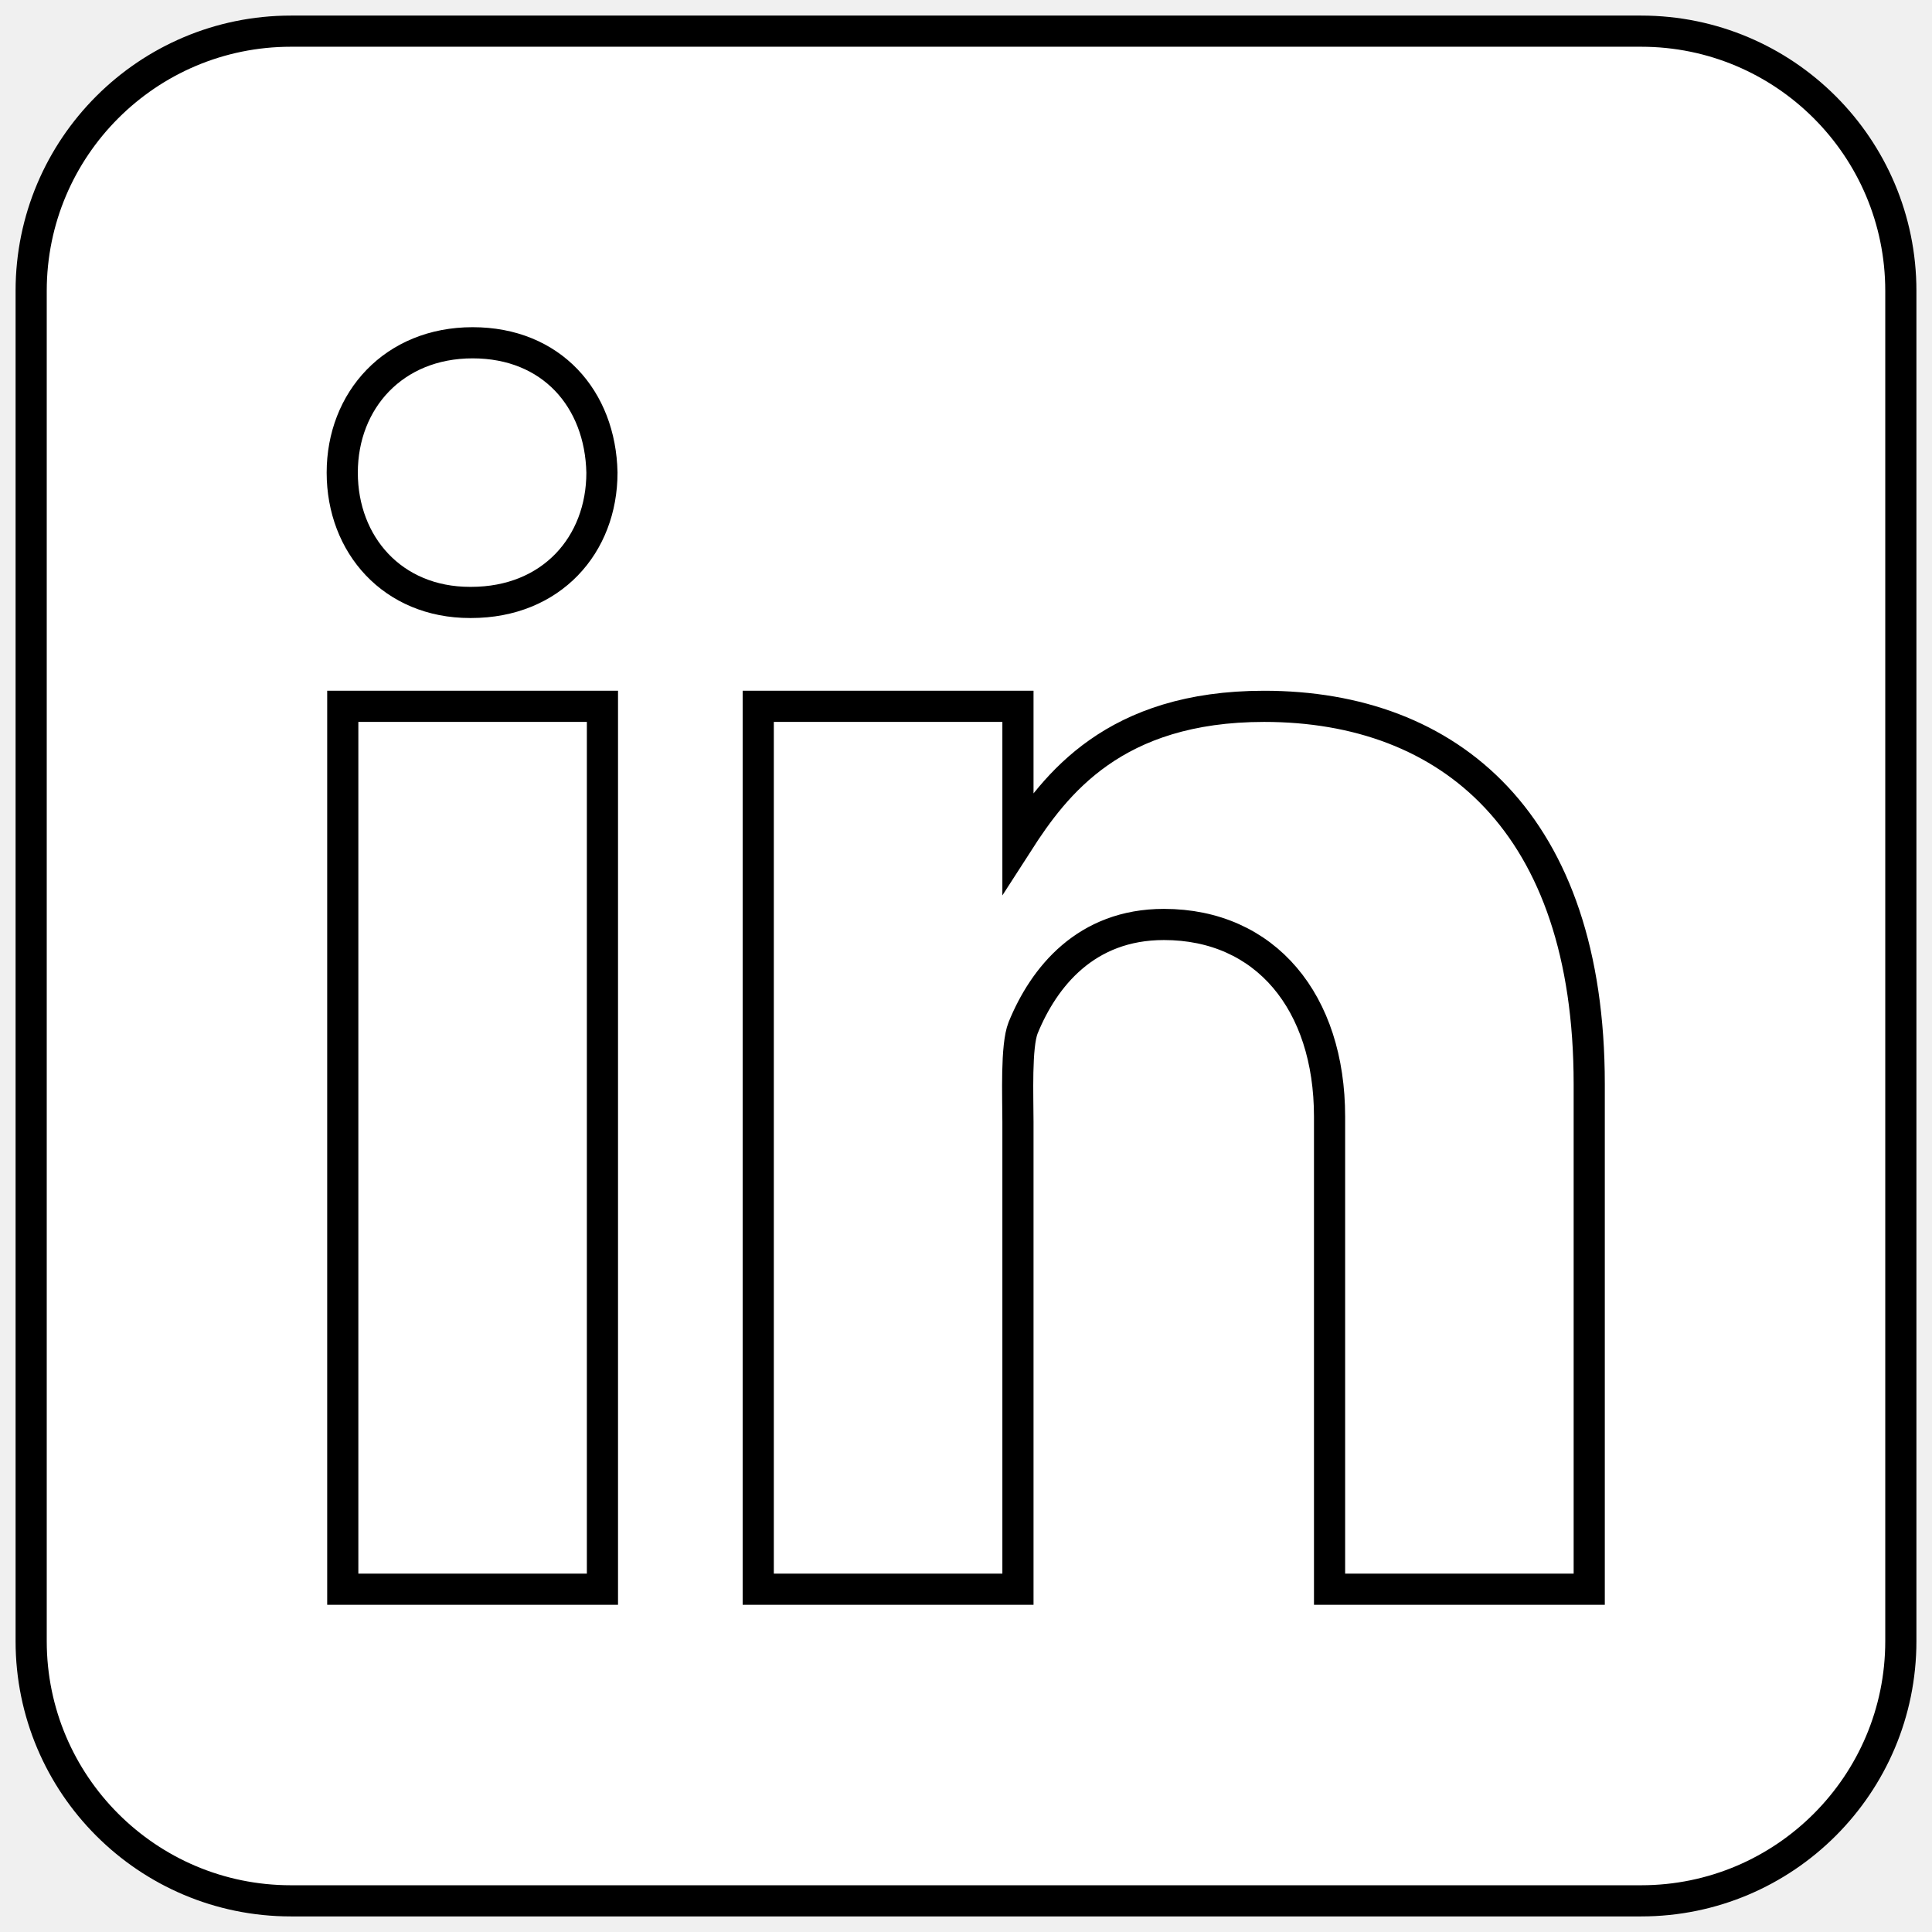
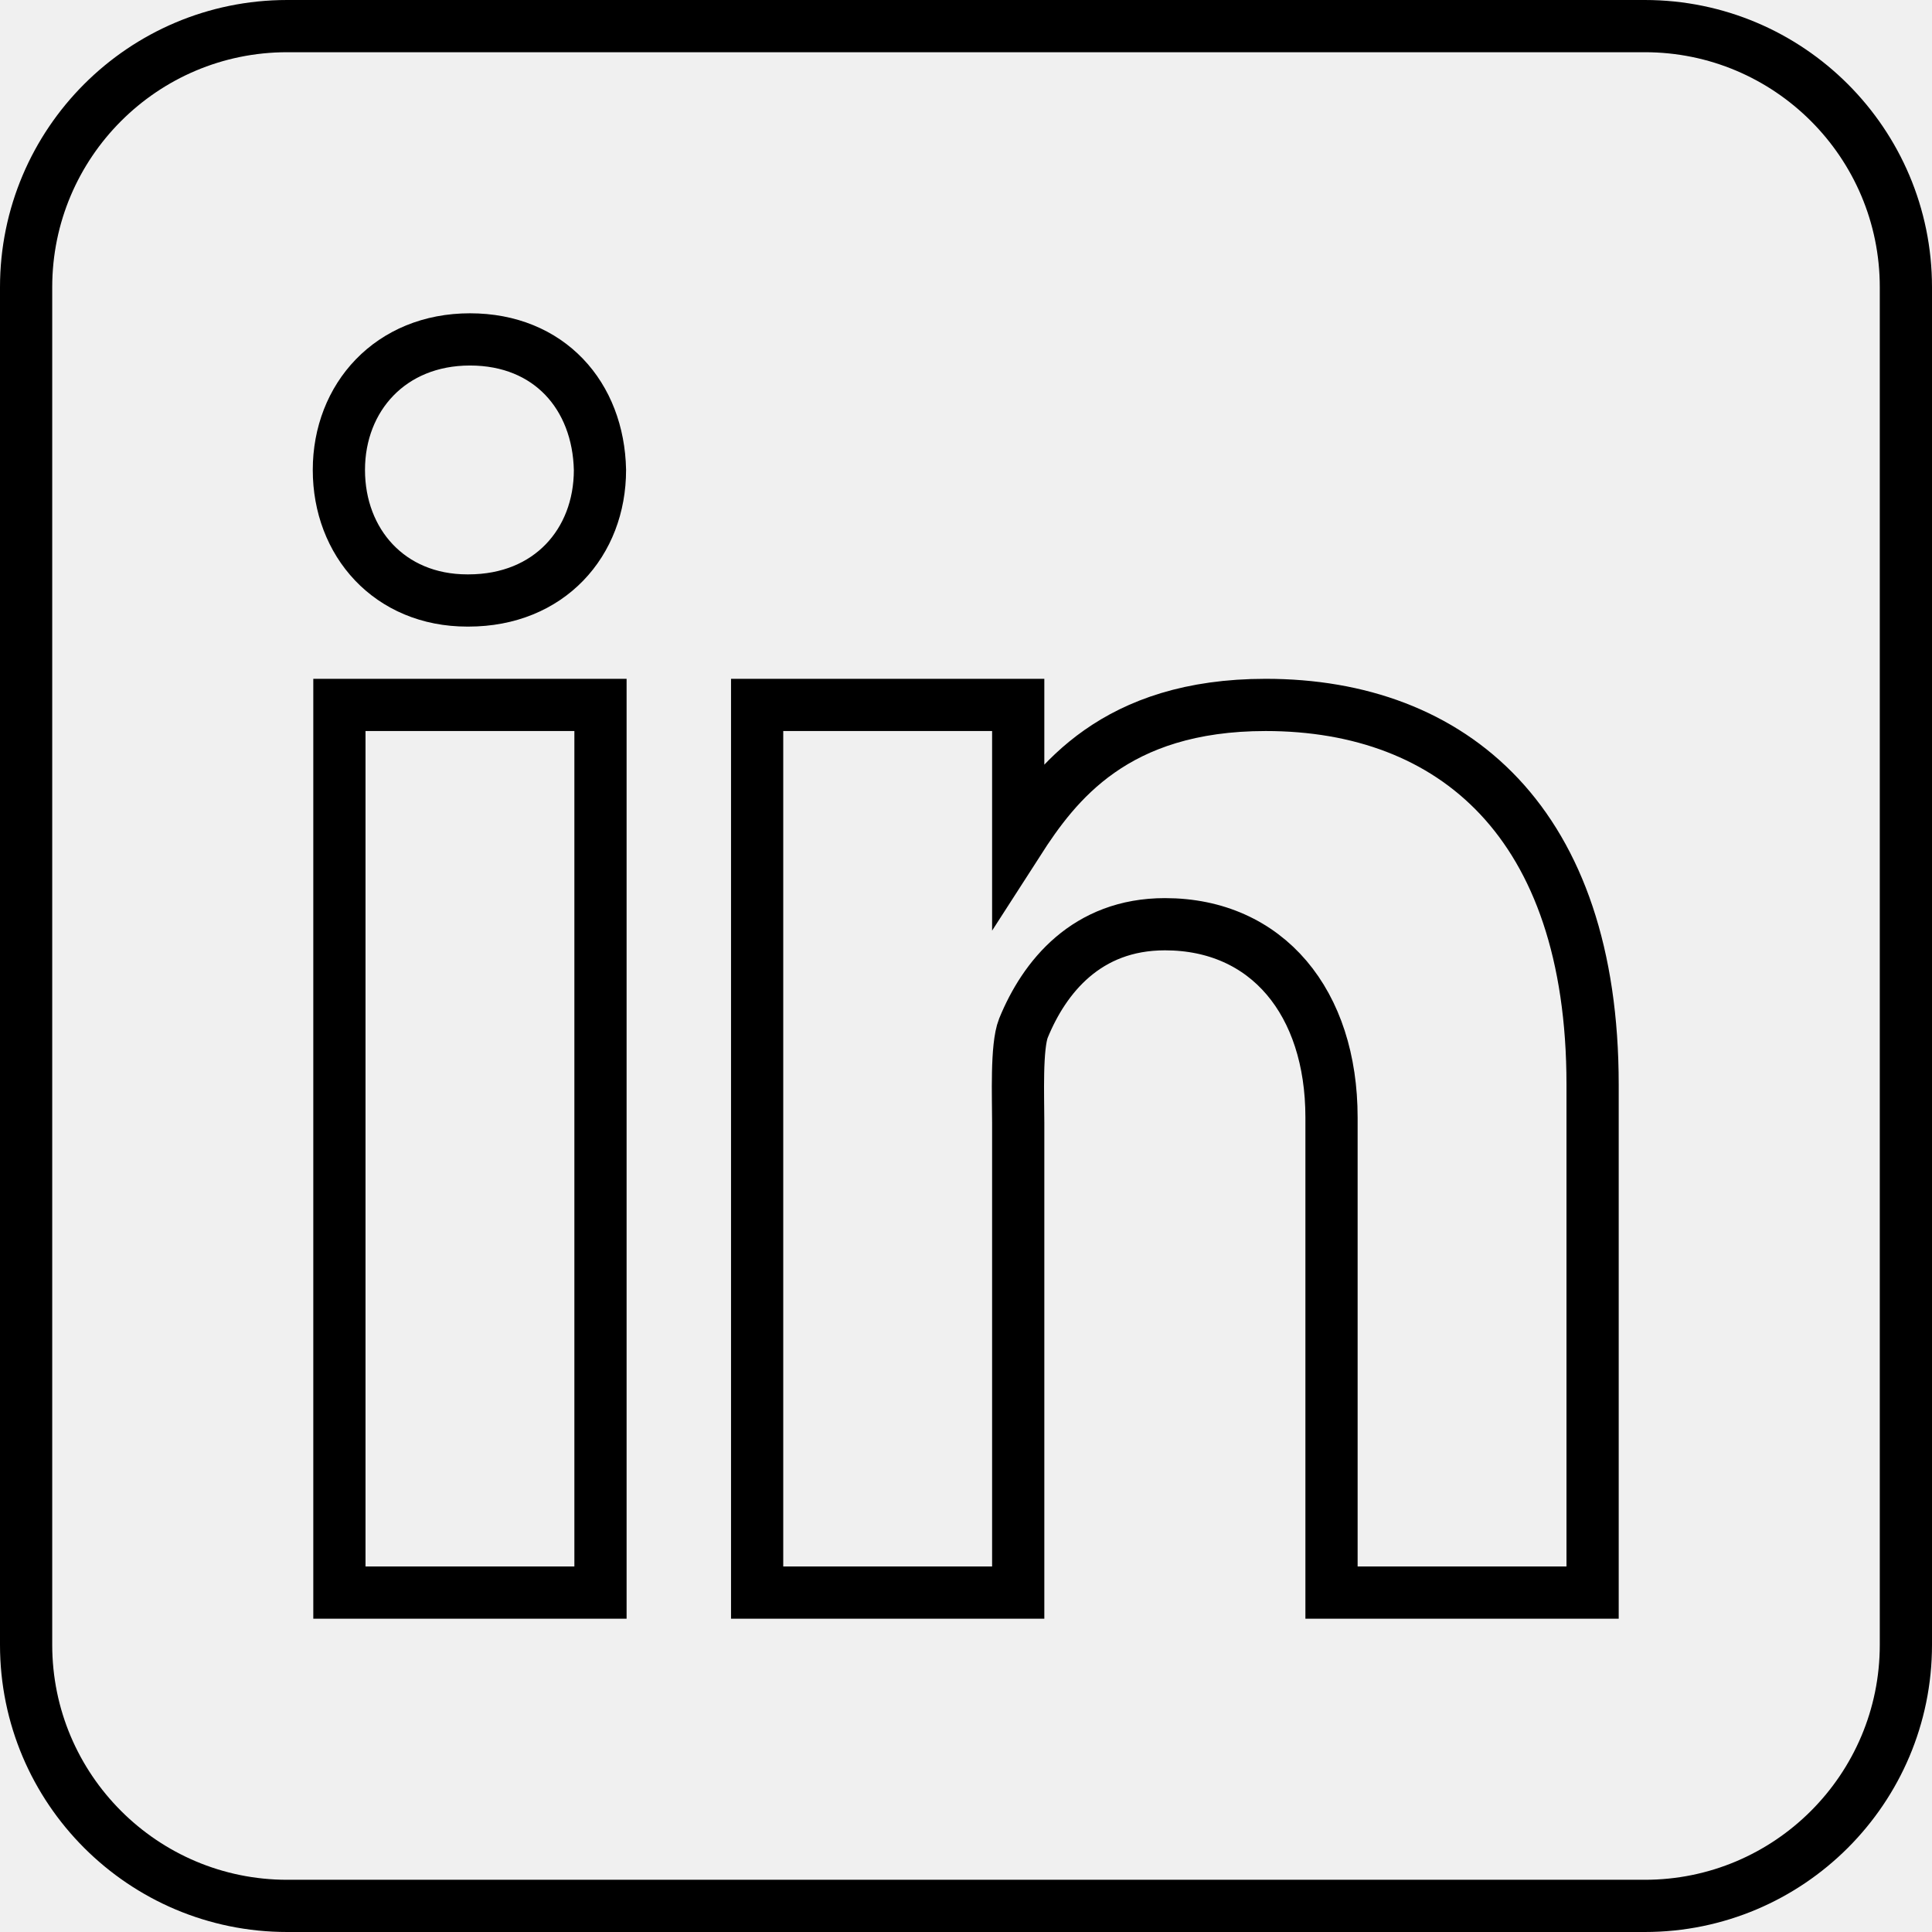
- <svg xmlns="http://www.w3.org/2000/svg" width="62" height="62" viewBox="0 0 62 62" fill="none">
-   <path d="M61 52.667C61 57.267 57.267 61 52.667 61H9.333C4.733 61 1 57.267 1 52.667V9.333C1 4.733 4.733 1 9.333 1H52.667C57.267 1 61 4.733 61 9.333V52.667Z" fill="white" stroke="black" stroke-miterlimit="10" />
-   <path d="M11 22.667H19.333V51H11V22.667ZM15.133 19.333H15.083C12.6 19.333 10.983 17.483 10.983 15.167C10.983 12.85 12.633 11 15.167 11C17.7 11 19.267 12.8 19.317 15.167C19.317 17.483 17.7 19.333 15.117 19.333H15.133ZM51 51H42.667V35.833C42.667 32.167 40.617 29.667 37.35 29.667C34.85 29.667 33.5 31.35 32.833 32.983C32.6 33.567 32.667 35.183 32.667 36V51H24.333V22.667H32.667V27.033C33.867 25.167 35.75 22.667 40.567 22.667C46.533 22.667 51 26.417 51 34.783V51V51Z" fill="white" stroke="black" stroke-miterlimit="10" />
+ <svg xmlns="http://www.w3.org/2000/svg" id="Capa_2" viewBox="0 0 37 37">
+   <defs>
+     <style>.cls-1{fill:none;stroke:#000;stroke-miterlimit:10;}</style>
+   </defs>
+   <g id="Capa_1-2">
+     <g id="Linkedin">
+       <path class="cls-1" d="M36.5,31.5c0,2.76-2.24,5-5,5H5.5c-2.76,0-5-2.24-5-5V5.5C.5,2.74,2.74,.5,5.5,.5H31.5c2.76,0,5,2.24,5,5V31.5Z" />
+       <path class="cls-1" d="M6.5,13.5h5V30.5H6.5V13.5Zm2.48-2h-.03c-1.49,0-2.46-1.11-2.46-2.5s.99-2.5,2.51-2.5,2.46,1.08,2.49,2.5c0,1.39-.97,2.5-2.52,2.5ZM30.5,30.5h-5v-9.1c0-2.2-1.23-3.7-3.19-3.7-1.5,0-2.31,1.01-2.71,1.99-.14,.35-.1,1.32-.1,1.81v9h-5V13.5h5v2.62c.72-1.12,1.85-2.62,4.74-2.62,3.58,0,6.26,2.25,6.26,7.27v9.73h0Z" />
+     </g>
+   </g>
</svg>
